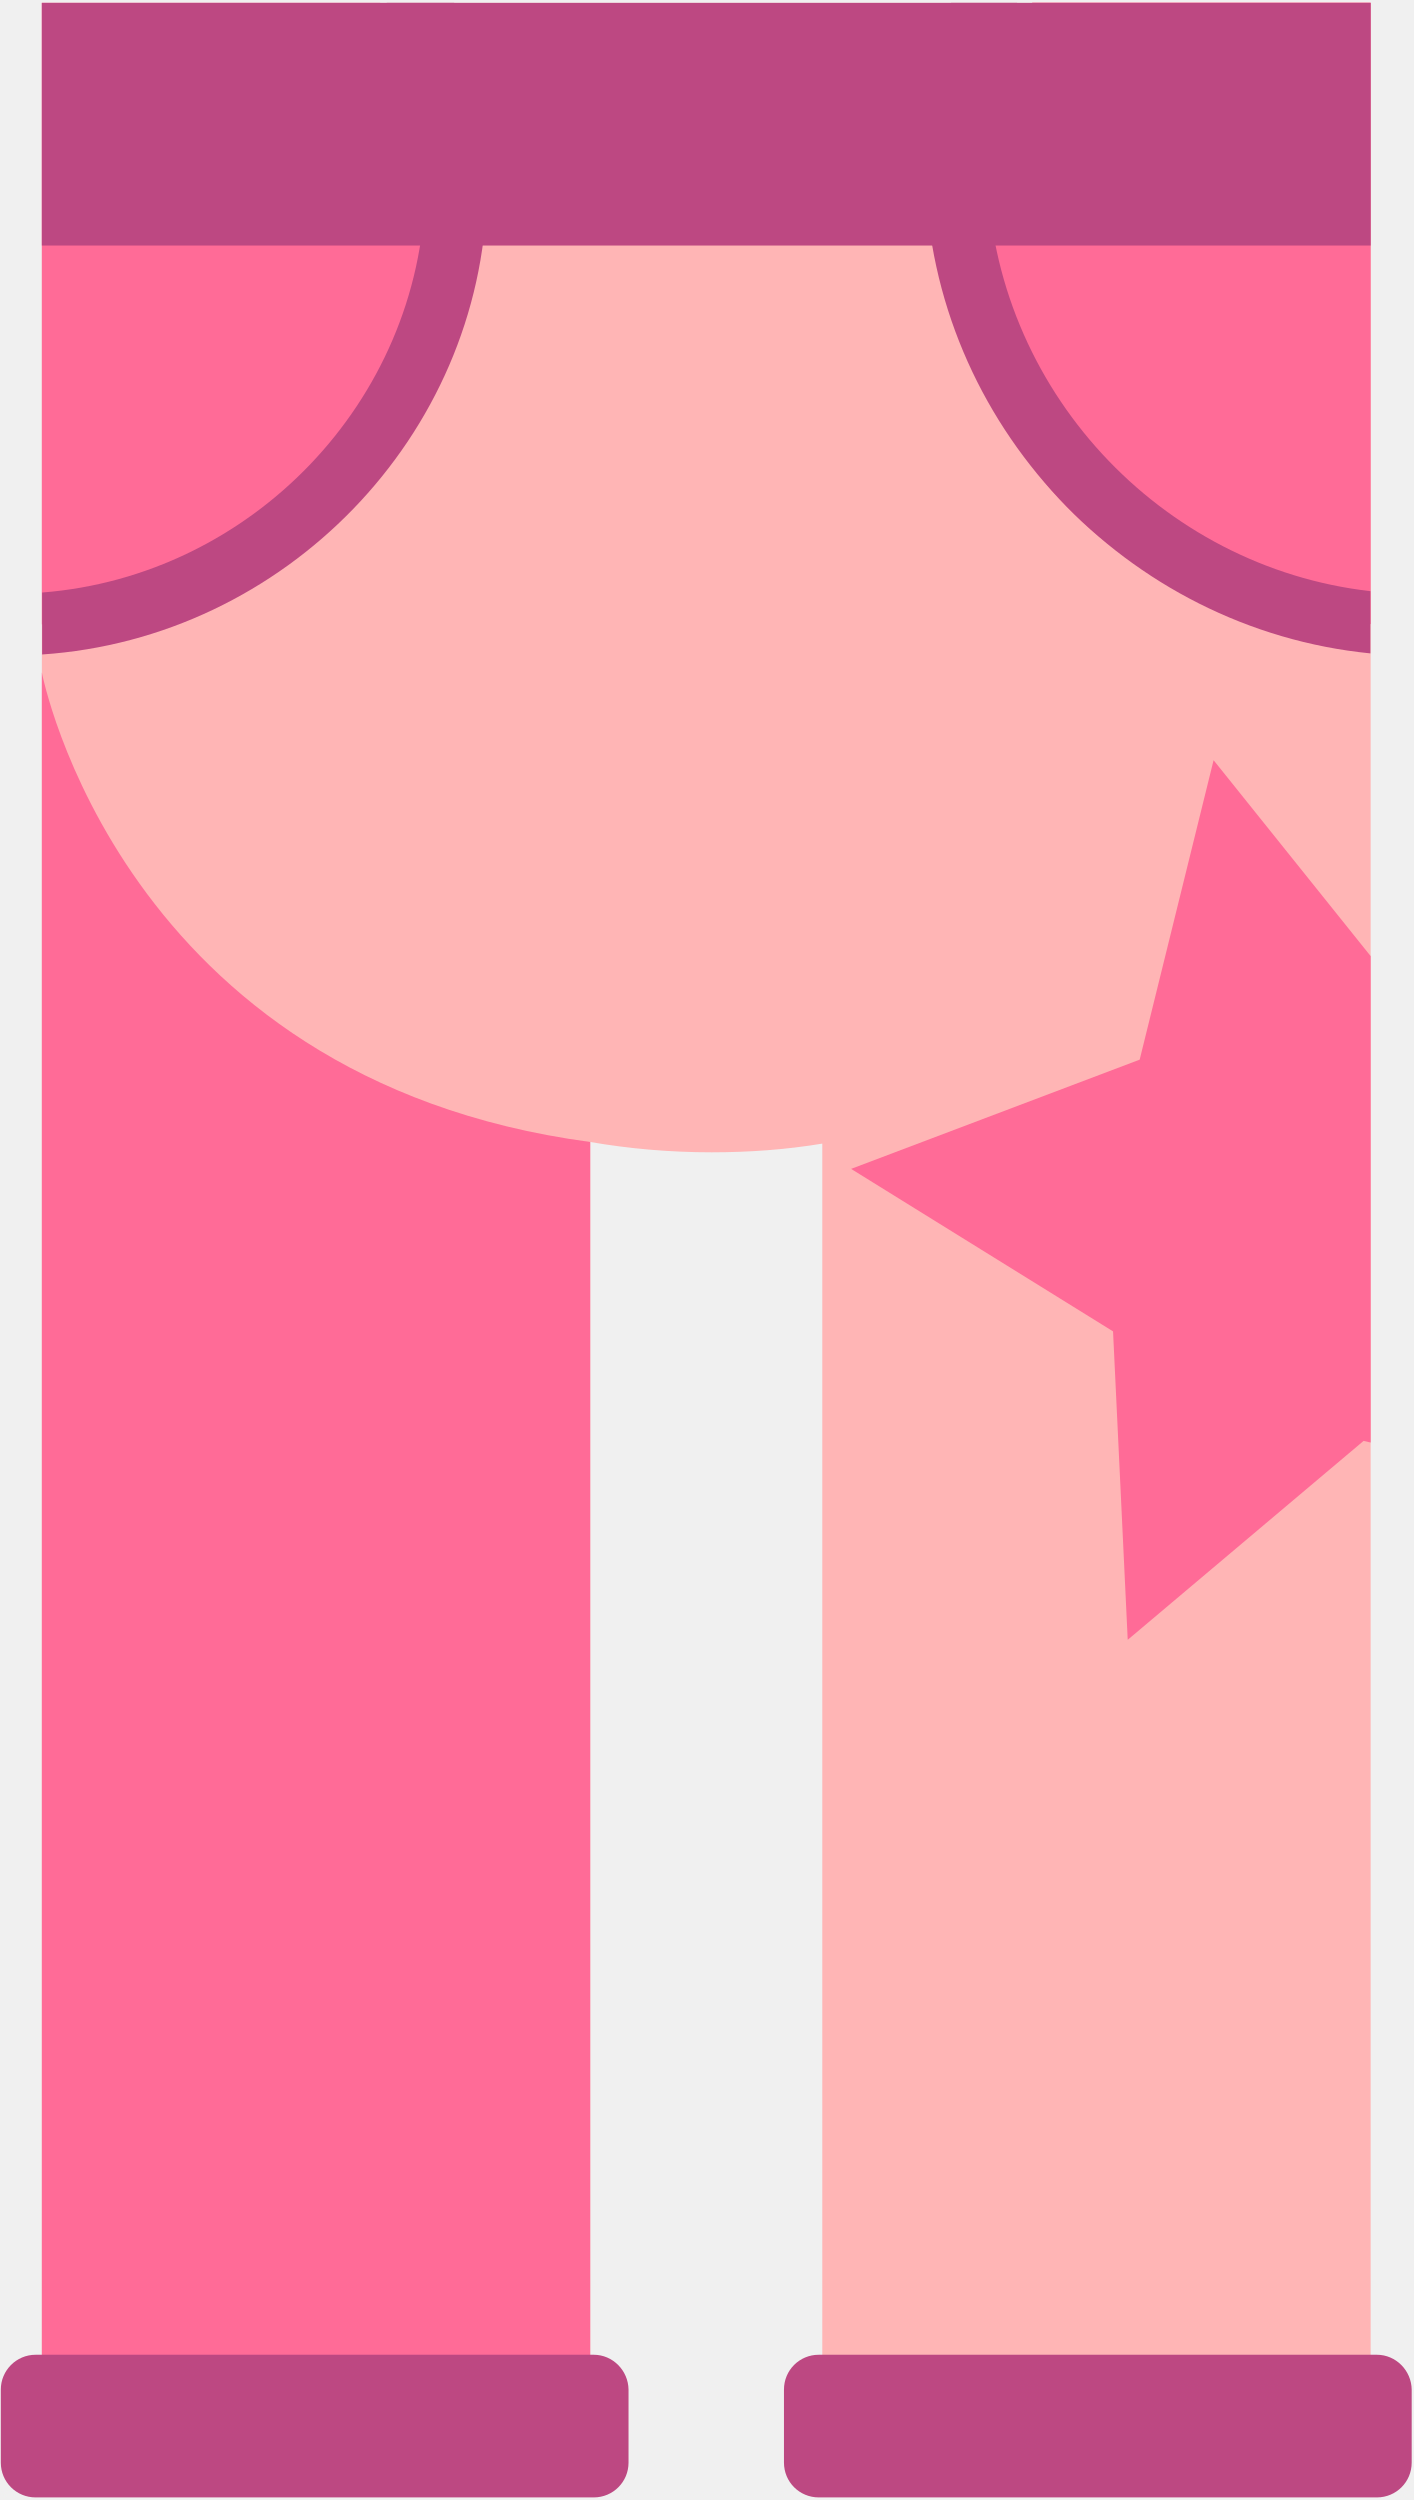
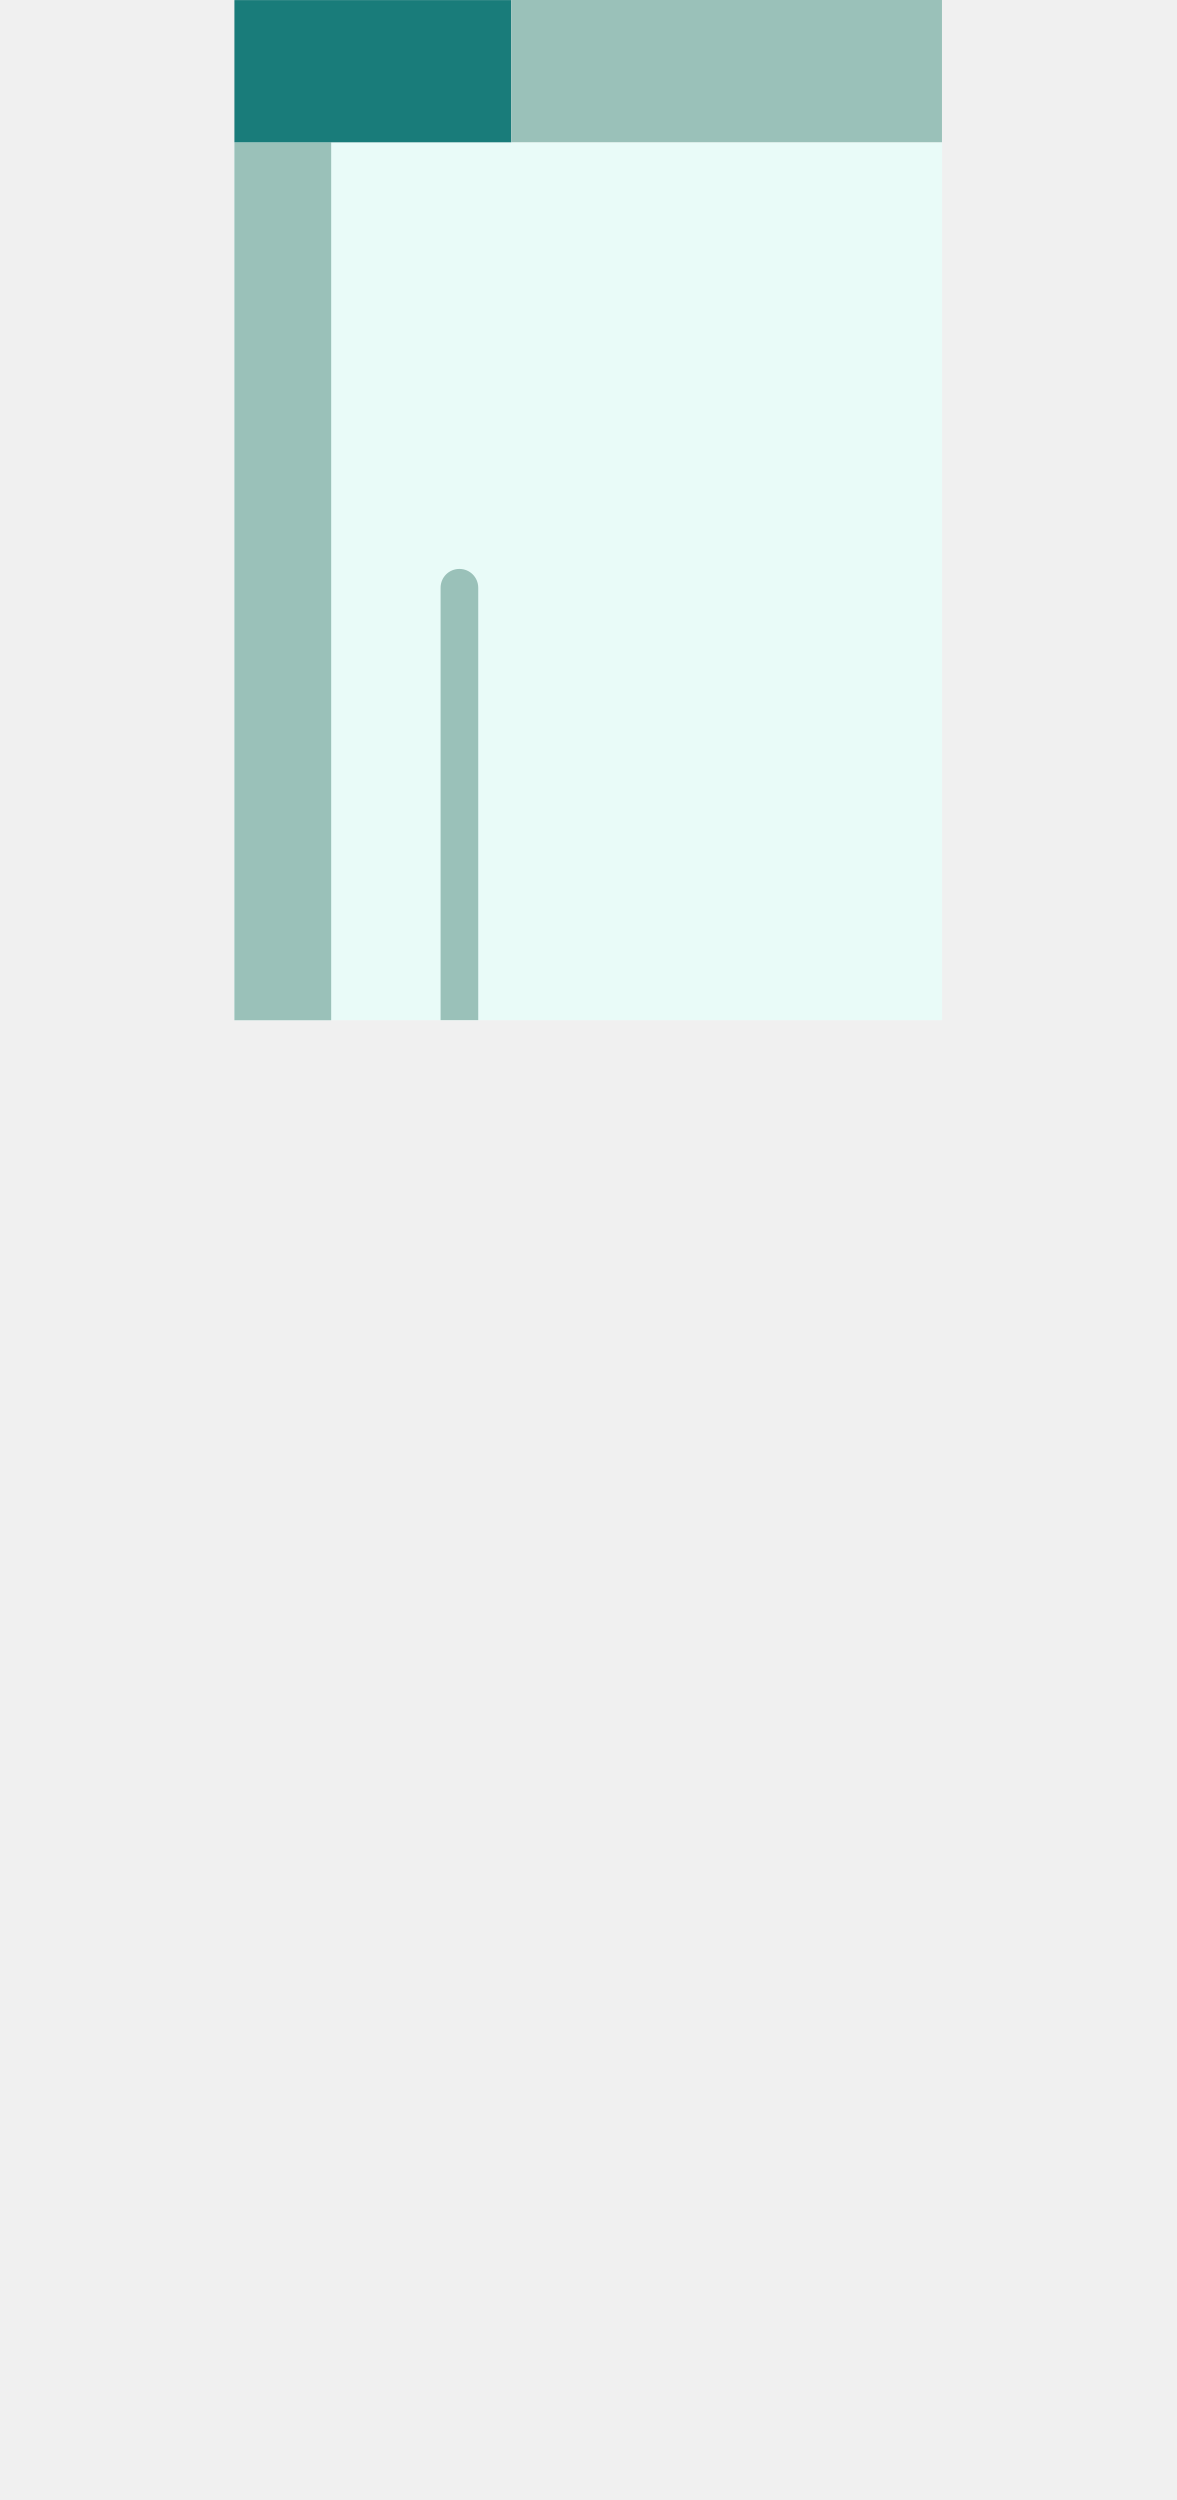
- <svg xmlns="http://www.w3.org/2000/svg" width="52" height="92" viewBox="0 0 52 92" fill="none">
-   <g clip-path="url(#clip0_301_3480)">
-     <path d="M1.54 0.105V88.205H21.72V42.025C23.16 42.275 24.66 42.405 26.19 42.405C27.579 42.405 28.94 42.305 30.26 42.085V88.205H50.44V0.105H1.54Z" fill="#FFB5B5" />
-     <path d="M50.67 86.655H30.13C29.42 86.655 28.85 87.225 28.85 87.935V90.625C28.85 91.335 29.42 91.905 30.13 91.905H50.67C51.38 91.905 51.95 91.335 51.95 90.625V87.935C51.94 87.235 51.37 86.655 50.67 86.655Z" fill="#BD4882" />
-     <path d="M16.79 8.645C16.79 8.775 16.79 8.905 16.78 9.035C16.59 16.775 10.24 23.005 2.43 23.005C2.13 23.005 1.84 22.995 1.54 22.975V0.105H13.99C15.74 2.485 16.79 5.445 16.79 8.645Z" fill="#FF6B97" />
-     <path d="M50.44 0.105V22.965C50.139 22.985 49.849 22.995 49.539 22.995C41.739 22.995 35.389 16.765 35.2 9.025C35.19 8.895 35.19 8.765 35.19 8.635C35.19 5.435 36.239 2.475 37.989 0.095H50.44V0.105Z" fill="#FF6B97" />
-     <path d="M16.71 0.105H14.23C15.17 2.115 15.66 4.315 15.66 6.565C15.66 6.675 15.66 6.805 15.65 6.985C15.46 14.785 9.23 21.205 1.55 21.805V24.085C10.47 23.485 17.71 16.055 17.92 7.105C17.94 6.935 17.94 6.745 17.94 6.555C17.93 4.325 17.52 2.145 16.71 0.105Z" fill="#BD4882" />
-     <path d="M36.33 6.315C36.32 6.205 36.32 6.075 36.32 5.965C36.32 3.935 36.7 1.955 37.43 0.105H35C34.37 1.975 34.04 3.945 34.04 5.965C34.04 6.145 34.04 6.345 34.05 6.455C34.29 15.615 41.47 23.155 50.43 24.045V21.755C42.71 20.875 36.54 14.325 36.33 6.315Z" fill="#BD4882" />
-     <path d="M21.72 42.025V88.205H1.54V24.745C1.54 24.745 4.4 39.705 21.72 42.025Z" fill="#FF6B97" />
-     <path d="M21.85 86.655H1.31C0.6 86.655 0.03 87.235 0.03 87.935V90.625C0.03 91.335 0.6 91.905 1.31 91.905H21.85C22.56 91.905 23.13 91.335 23.13 90.625V87.935C23.12 87.235 22.55 86.655 21.85 86.655Z" fill="#BD4882" />
-     <path d="M50.44 35.185V53.085L50.18 53.025L41.5 60.345L40.96 48.995L31.32 43.015L41.94 38.995L44.66 27.975L50.44 35.185Z" fill="#FF6B97" />
-     <path d="M50.44 0.105H1.54V9.035H50.44V0.105Z" fill="#BD4882" />
+ <svg xmlns="http://www.w3.org/2000/svg" width="80" height="170" viewBox="0 0 80 170" fill="none">
+   <g clip-path="url(#clip0_317_11086)">
+     <path d="M64.06 9.677H15.94V69.376H64.06V9.677Z" fill="#E9FBF8" />
+     <path d="M22.52 9.677H15.94V69.376H22.52V9.677Z" fill="#9AC1B9" />
+     <path d="M32.51 69.367H29.96V39.967C29.96 39.257 30.53 38.687 31.24 38.687C31.95 38.687 32.52 39.257 32.52 39.967V69.367H32.51Z" fill="#9AC1B9" />
+     <path d="M34.76 0.006H15.94V9.676H34.76V0.006Z" fill="#197C7A" />
+     <path d="M34.764 9.67L64.054 9.67V4.19617e-05L34.764 4.19617e-05V9.67Z" fill="#9AC1B9" />
  </g>
  <defs>
-     <clipPath id="clip0_301_3480">
-       <rect width="51.91" height="91.79" fill="white" transform="translate(0.0297852 0.10498)" />
+     <clipPath id="clip0_317_11086">
+       <rect width="80" height="170" fill="white" />
    </clipPath>
  </defs>
</svg>
